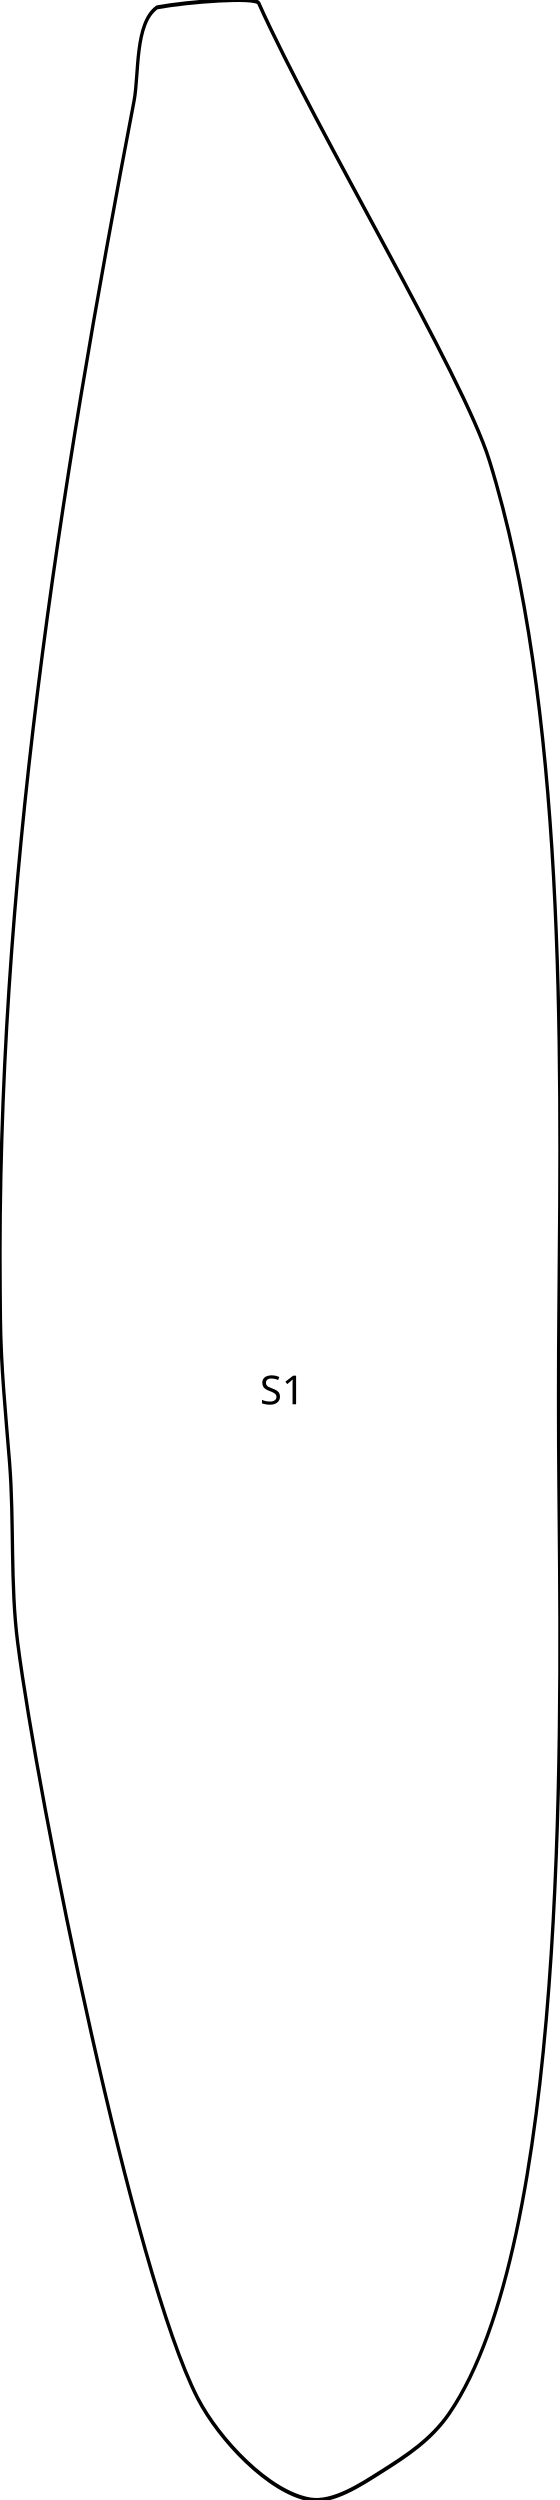
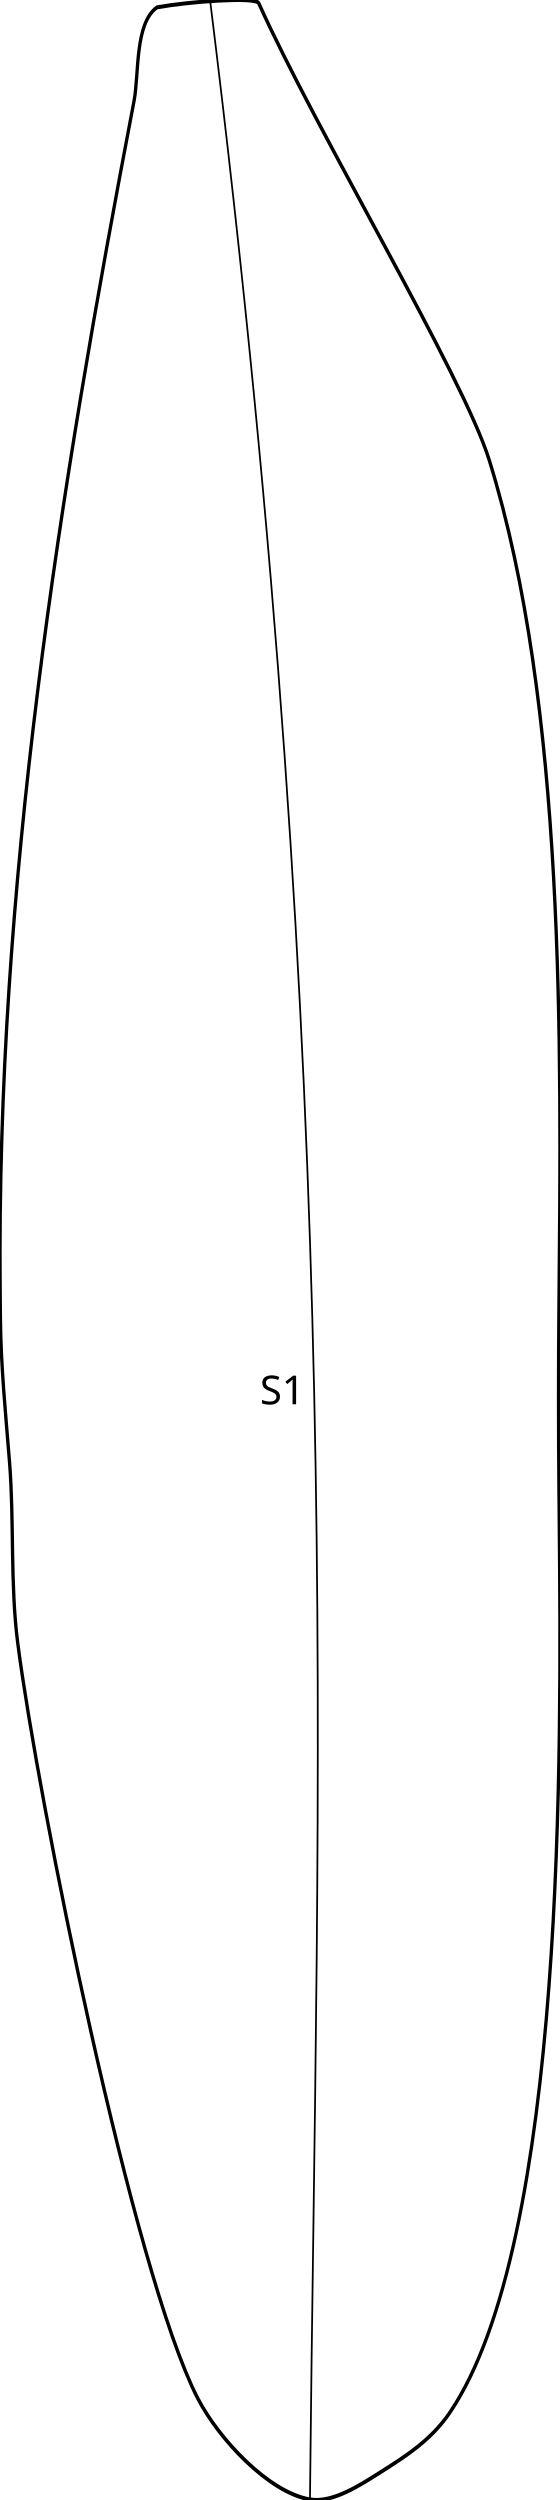
<svg xmlns="http://www.w3.org/2000/svg" width="84.15mm" height="375.70mm" viewBox="8.000 8.000 84.152 375.702" version="1.1" id="svg1">
  <defs id="defs1" />
  <g id="feather" transform="matrix(1.000212,-0.03469866,-0.01092704,-1.199223,-65.50851,702.6264)" data-source="feathers-aggregate.svg">
    <path fill="none" stroke="#000000" stroke-width="0.5" d="m 161.715,383.539 c 0,-27.589 0.053,-89.985 -17.723,-110.89 -2.763,-3.249 -6.529,-5.16 -10.276,-7.016 -3.003,-1.487 -7.332,-3.774 -10.783,-3.182 -6.182,1.06 -13.614,7.953 -16.718,13.156 -9.49,15.906 -23.152,75.501 -26.001,95.372 -1.066,7.434 -0.355,15.256 -0.99,22.757 -0.515,6.085 -1.171,12.023 -1.171,18.167 v 3.421 c 0,50.461 9.949,99.597 21.741,148.381 0.8,3.309 0.188,9.724 3.576,11.616 4.792,0.595 14.853,0.915 15.281,0.089 8.479,-16.343 30.144,-47.46 34.016,-58.297 11.085,-31.03 10.023,-73.417 9.299,-106.215 -0.168,-7.593 -0.251,-15.204 -0.251,-22.798 z" id="S1" />
    <text x="105.838" y="-441.486" font-family="sans-serif" font-size="5.478px" fill="#000000" text-anchor="middle" transform="matrix(1.094802,-0.0316773,-0.00997557,-0.9131187,0,0)" id="text1" style="stroke-width:0.913">S1</text>
+     <path style="fill:none;stroke:#000000;stroke-width:0.265px;stroke-linecap:butt;stroke-linejoin:miter;stroke-opacity:1" d="M 54.583,383.623 C 55.668,274.456 60.187,174.336 39.568,7.997" id="path1" transform="matrix(0.9994725,-0.02891902,-0.00910695,-0.8336095,71.87274,583.8216)" />
  </g>
</svg>
